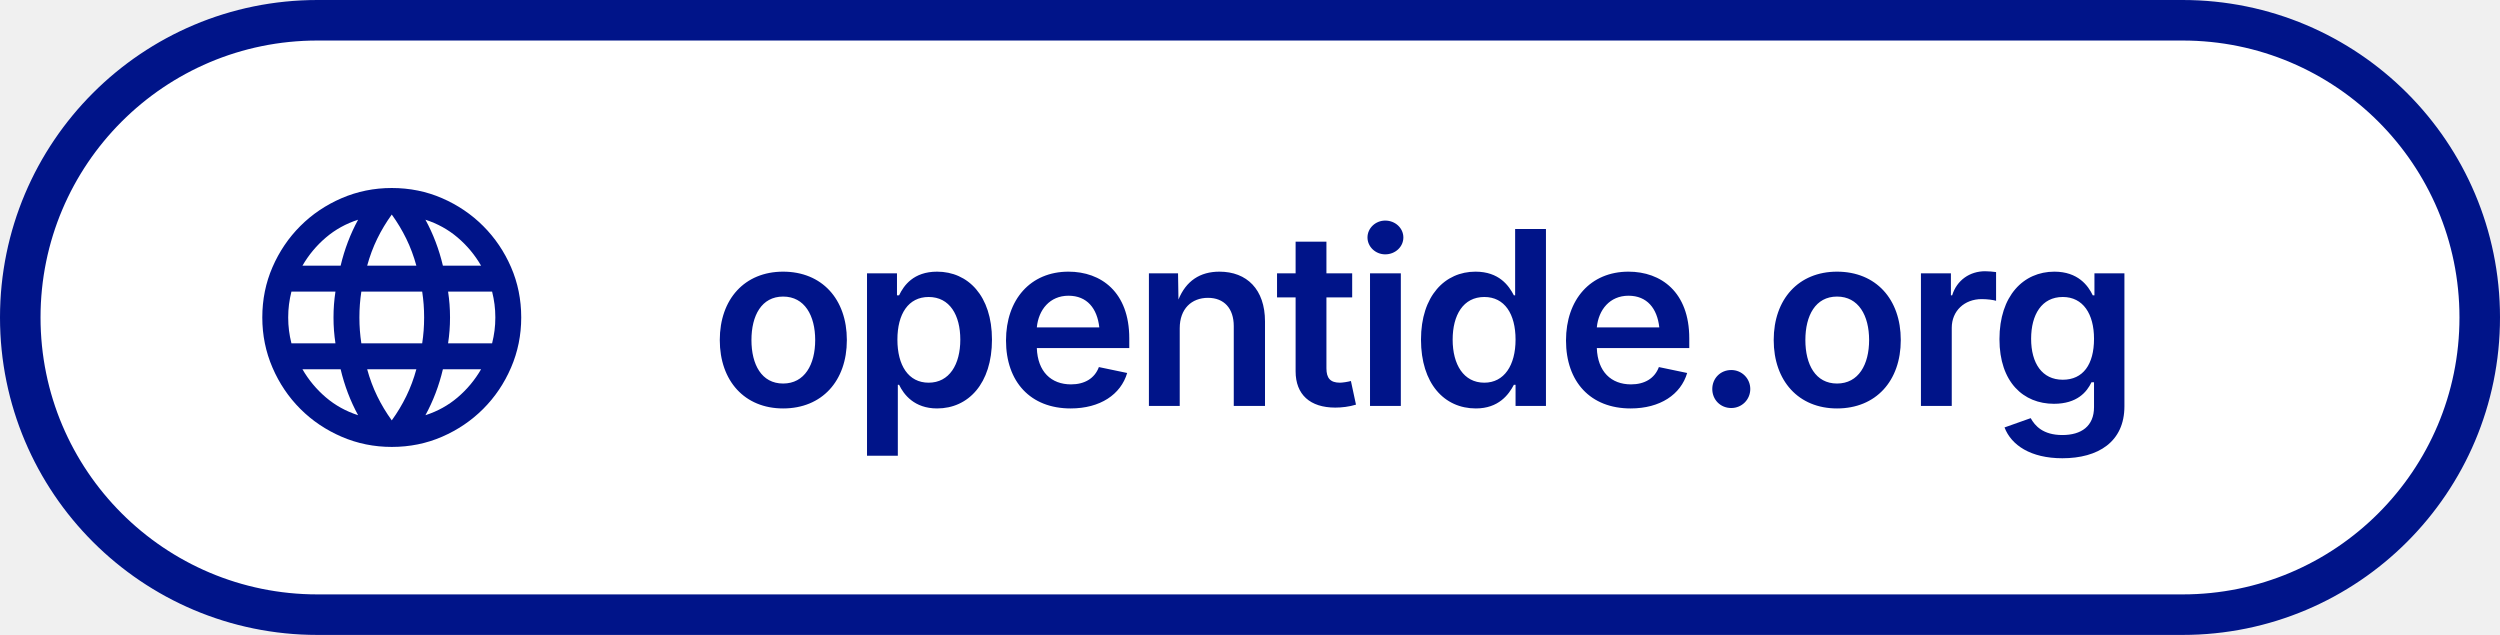
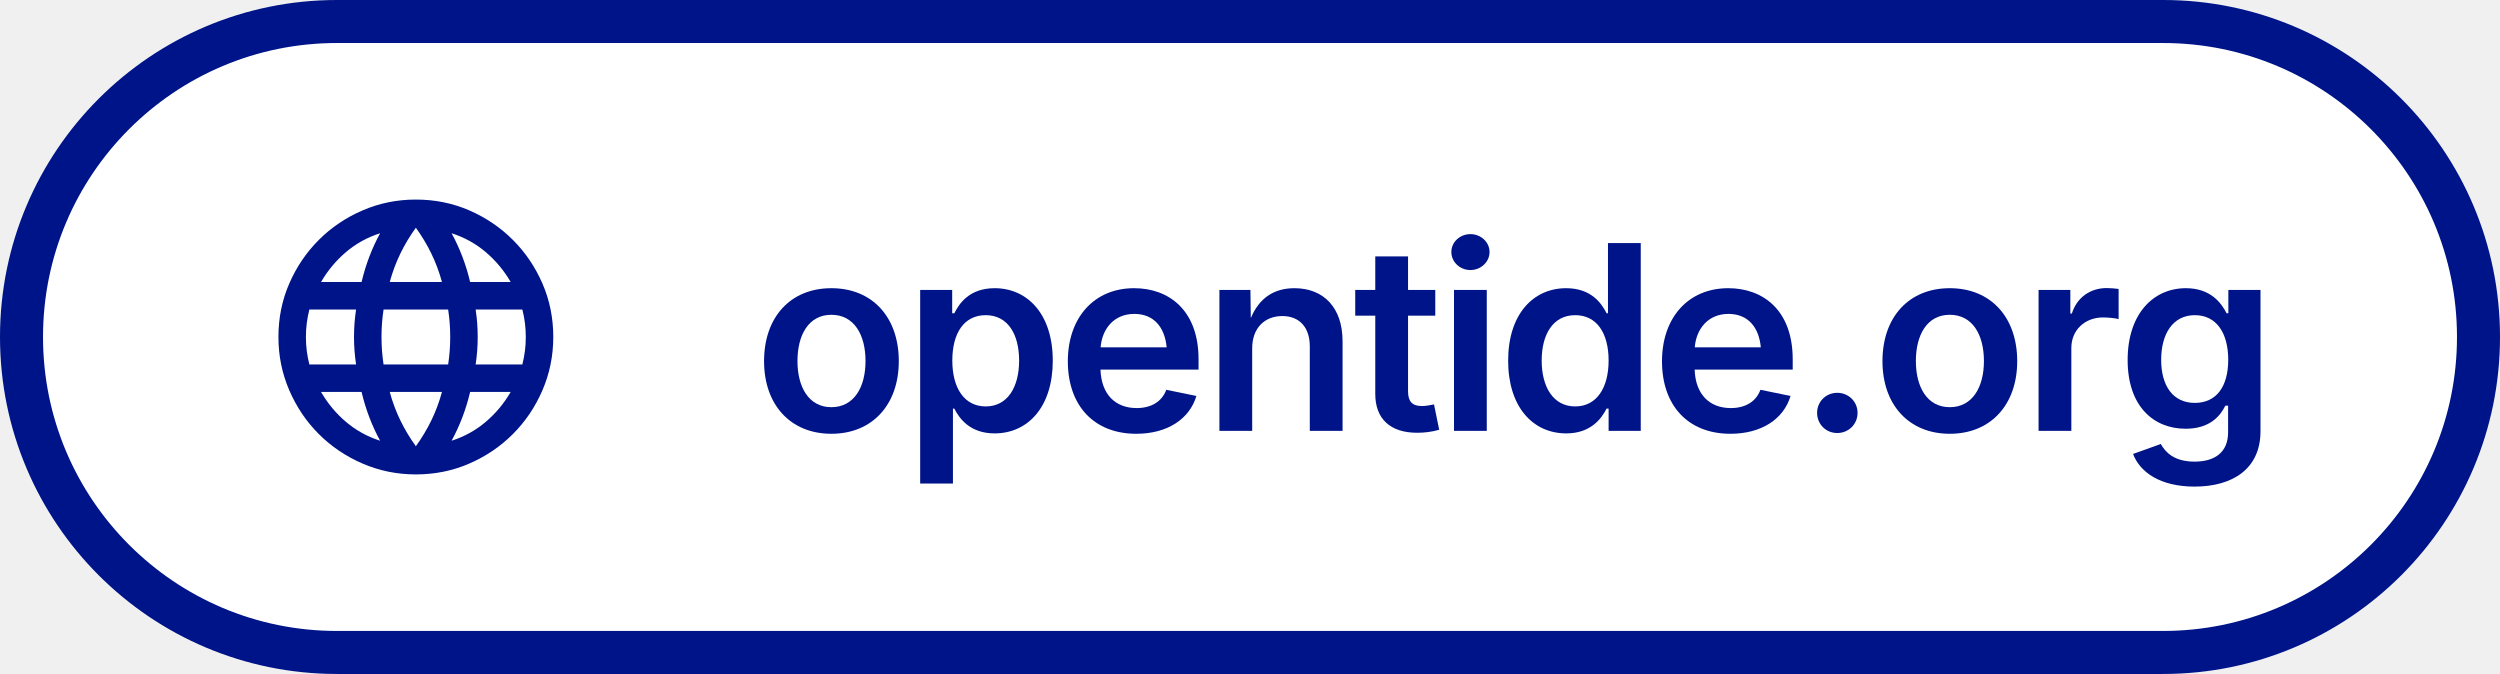
- <svg xmlns="http://www.w3.org/2000/svg" viewBox="0 0 92.53 23.50" role="img">
-   <rect x="0.75" y="0.75" width="91.03" height="22.0" rx="11.0" fill="#ffffff" stroke="#001489" stroke-width="1.5" />
+ <svg xmlns="http://www.w3.org/2000/svg" viewBox="0 0 87.17 23.50" role="img">
+   <rect x="0.75" y="0.75" width="85.67" height="22.0" rx="11.0" fill="#ffffff" stroke="#001489" stroke-width="1.5" />
  <svg x="8.75" y="6.00" width="11.50" height="11.50" viewBox="0 -960 960 960">
    <path fill="#001489" d="M480-80q-82 0-155-31.5t-127.5-86Q143-252 111.5-325T80-480q0-83 31.5-155.5t86-127Q252-817 325-848.5T480-880q83 0 155.5 31.5t127 86q54.5 54.5 86 127T880-480q0 82-31.5 155t-86 127.5q-54.5 54.5-127 86T480-80Zm0-82q26-36 45-75t31-83H404q12 44 31 83t45 75Zm-104-16q-18-33-31.5-68.5T322-320H204q29 50 72.5 87t99.5 55Zm208 0q56-18 99.5-55t72.5-87H638q-9 38-22.5 73.5T584-178ZM170-400h136q-3-20-4.5-39.5T300-480q0-21 1.5-40.5T306-560H170q-5 20-7.5 39.5T160-480q0 21 2.5 40.5T170-400Zm216 0h188q3-20 4.5-39.5T580-480q0-21-1.5-40.5T574-560H386q-3 20-4.5 39.5T380-480q0 21 1.5 40.5T386-400Zm268 0h136q5-20 7.5-39.5T800-480q0-21-2.5-40.5T790-560H654q3 20 4.5 39.5T660-480q0 21-1.5 40.5T654-400Zm-16-240h118q-29-50-72.5-87T584-782q18 33 31.5 68.5T638-640Zm-234 0h152q-12-44-31-83t-45-75q-26 36-45 75t-31 83Zm-200 0h118q9-38 22.5-73.5T376-782q-56 18-99.5 55T204-640Z" />
  </svg>
-   <text x="26.25" y="11.75" fill="#001489" font-family="Inter" font-weight="600" font-size="9.0" letter-spacing="-0.028em" dominant-baseline="central" text-transform="lowercase">opentide.org</text>
+   <path fill="#001489" transform="translate(26.25,15.0239) scale(0.004395,-0.004395)" d="M623 -23C949 -23 1158 209 1158 553C1158 901 949 1132 623 1132C297 1132 89 901 89 553C89 209 297 -23 623 -23ZM623 188C442 188 354 350 354 554C354 760 442 921 623 921C805 921 894 760 894 554C894 350 805 188 623 188Z" />
+   <path fill="#001489" transform="translate(31.478,15.0239) scale(0.004395,-0.004395)" d="M138 -418H398V177H409C449 96 536 -20 728 -20C993 -20 1190 190 1190 557C1190 929 987 1132 729 1132C530 1132 448 1012 409 933H392V1118H138ZM658 194C488 194 393 340 393 558C393 776 486 918 658 918C834 918 923 766 923 558C923 348 832 194 658 194Z" />
+   <path fill="#001489" transform="translate(36.8422,15.0239) scale(0.004395,-0.004395)" d="M632 -23C881 -23 1055 96 1109 277L870 326C835 231 749 181 635 181C468 181 355 287 348 486H1126V568C1126 960 888 1132 615 1132C295 1132 89 896 89 552C89 202 295 -23 632 -23ZM349 663C361 812 457 928 616 928C771 928 858 823 873 663Z" />
+   <path fill="#001489" transform="translate(41.912,15.0239) scale(0.004395,-0.004395)" d="M398 655C398 817 498 911 637 911C773 911 855 821 855 671V0H1115V711C1115 980 963 1132 733 1132C569 1132 453 1052 387 895L384 1118H138V0H398Z" />
+   <path fill="#001489" transform="translate(47.1663,15.0239) scale(0.004395,-0.004395)" d="M655 1118H439V1384H179V1118H20V914H179V293C179 95 298 -15 512 -15C567 -15 629 -8 686 9L645 210C620 204 574 197 550 197C471 197 439 234 439 315V914H655Z" />
+   <path fill="#001489" transform="translate(50.0916,15.0239) scale(0.004395,-0.004395)" d="M138 0H398V1118H138ZM268 1276C351 1276 420 1340 420 1419C420 1498 351 1561 268 1561C185 1561 117 1498 117 1419C117 1340 185 1276 268 1276Z" />
+   <path fill="#001489" transform="translate(52.195,15.0239) scale(0.004395,-0.004395)" d="M550 -20C743 -20 829 96 870 177H886V0H1141V1490H881V933H870C830 1012 748 1132 549 1132C291 1132 89 929 89 557C89 190 285 -20 550 -20ZM621 194C447 194 355 348 355 558C355 766 445 918 621 918C792 918 886 776 886 558C886 340 790 194 621 194Z" />
+   <path fill="#001489" transform="translate(57.5592,15.0239) scale(0.004395,-0.004395)" d="M632 -23C881 -23 1055 96 1109 277L870 326C835 231 749 181 635 181C468 181 355 287 348 486H1126V568C1126 960 888 1132 615 1132C295 1132 89 896 89 552C89 202 295 -23 632 -23ZM349 663C361 812 457 928 616 928C771 928 858 823 873 663Z" />
+   <path fill="#001489" transform="translate(62.629,15.0239) scale(0.004395,-0.004395)" d="M326 -17C416 -17 487 53 487 143C487 232 416 302 326 302C236 302 166 232 166 143C166 53 236 -17 326 -17Z" />
+   <path fill="#001489" transform="translate(65.2466,15.0239) scale(0.004395,-0.004395)" d="M623 -23C949 -23 1158 209 1158 553C1158 901 949 1132 623 1132C297 1132 89 901 89 553C89 209 297 -23 623 -23ZM623 188C442 188 354 350 354 554C354 760 442 921 623 921C805 921 894 760 894 554C894 350 805 188 623 188Z" />
+   <path fill="#001489" transform="translate(70.4746,15.0239) scale(0.004395,-0.004395)" d="M138 0H398V658C398 800 505 900 650 900C696 900 751 893 773 887V1126C748 1130 707 1133 678 1133C550 1133 442 1060 402 931H390V1118H138Z" />
+   <path fill="#001489" transform="translate(73.7954,15.0239) scale(0.004395,-0.004395)" d="M620 -442C921 -442 1143 -302 1143 -3V1118H888V933H874C834 1012 749 1132 551 1132C293 1132 89 929 89 562C89 198 292 17 549 17C742 17 824 119 864 200H886V-11C886 -171 780 -244 619 -244C456 -244 387 -167 352 -104L132 -183C188 -331 351 -442 620 -442ZM622 222C448 222 355 358 355 564C355 767 446 918 622 918C794 918 887 776 887 564C887 350 792 222 622 222Z" />
</svg>
